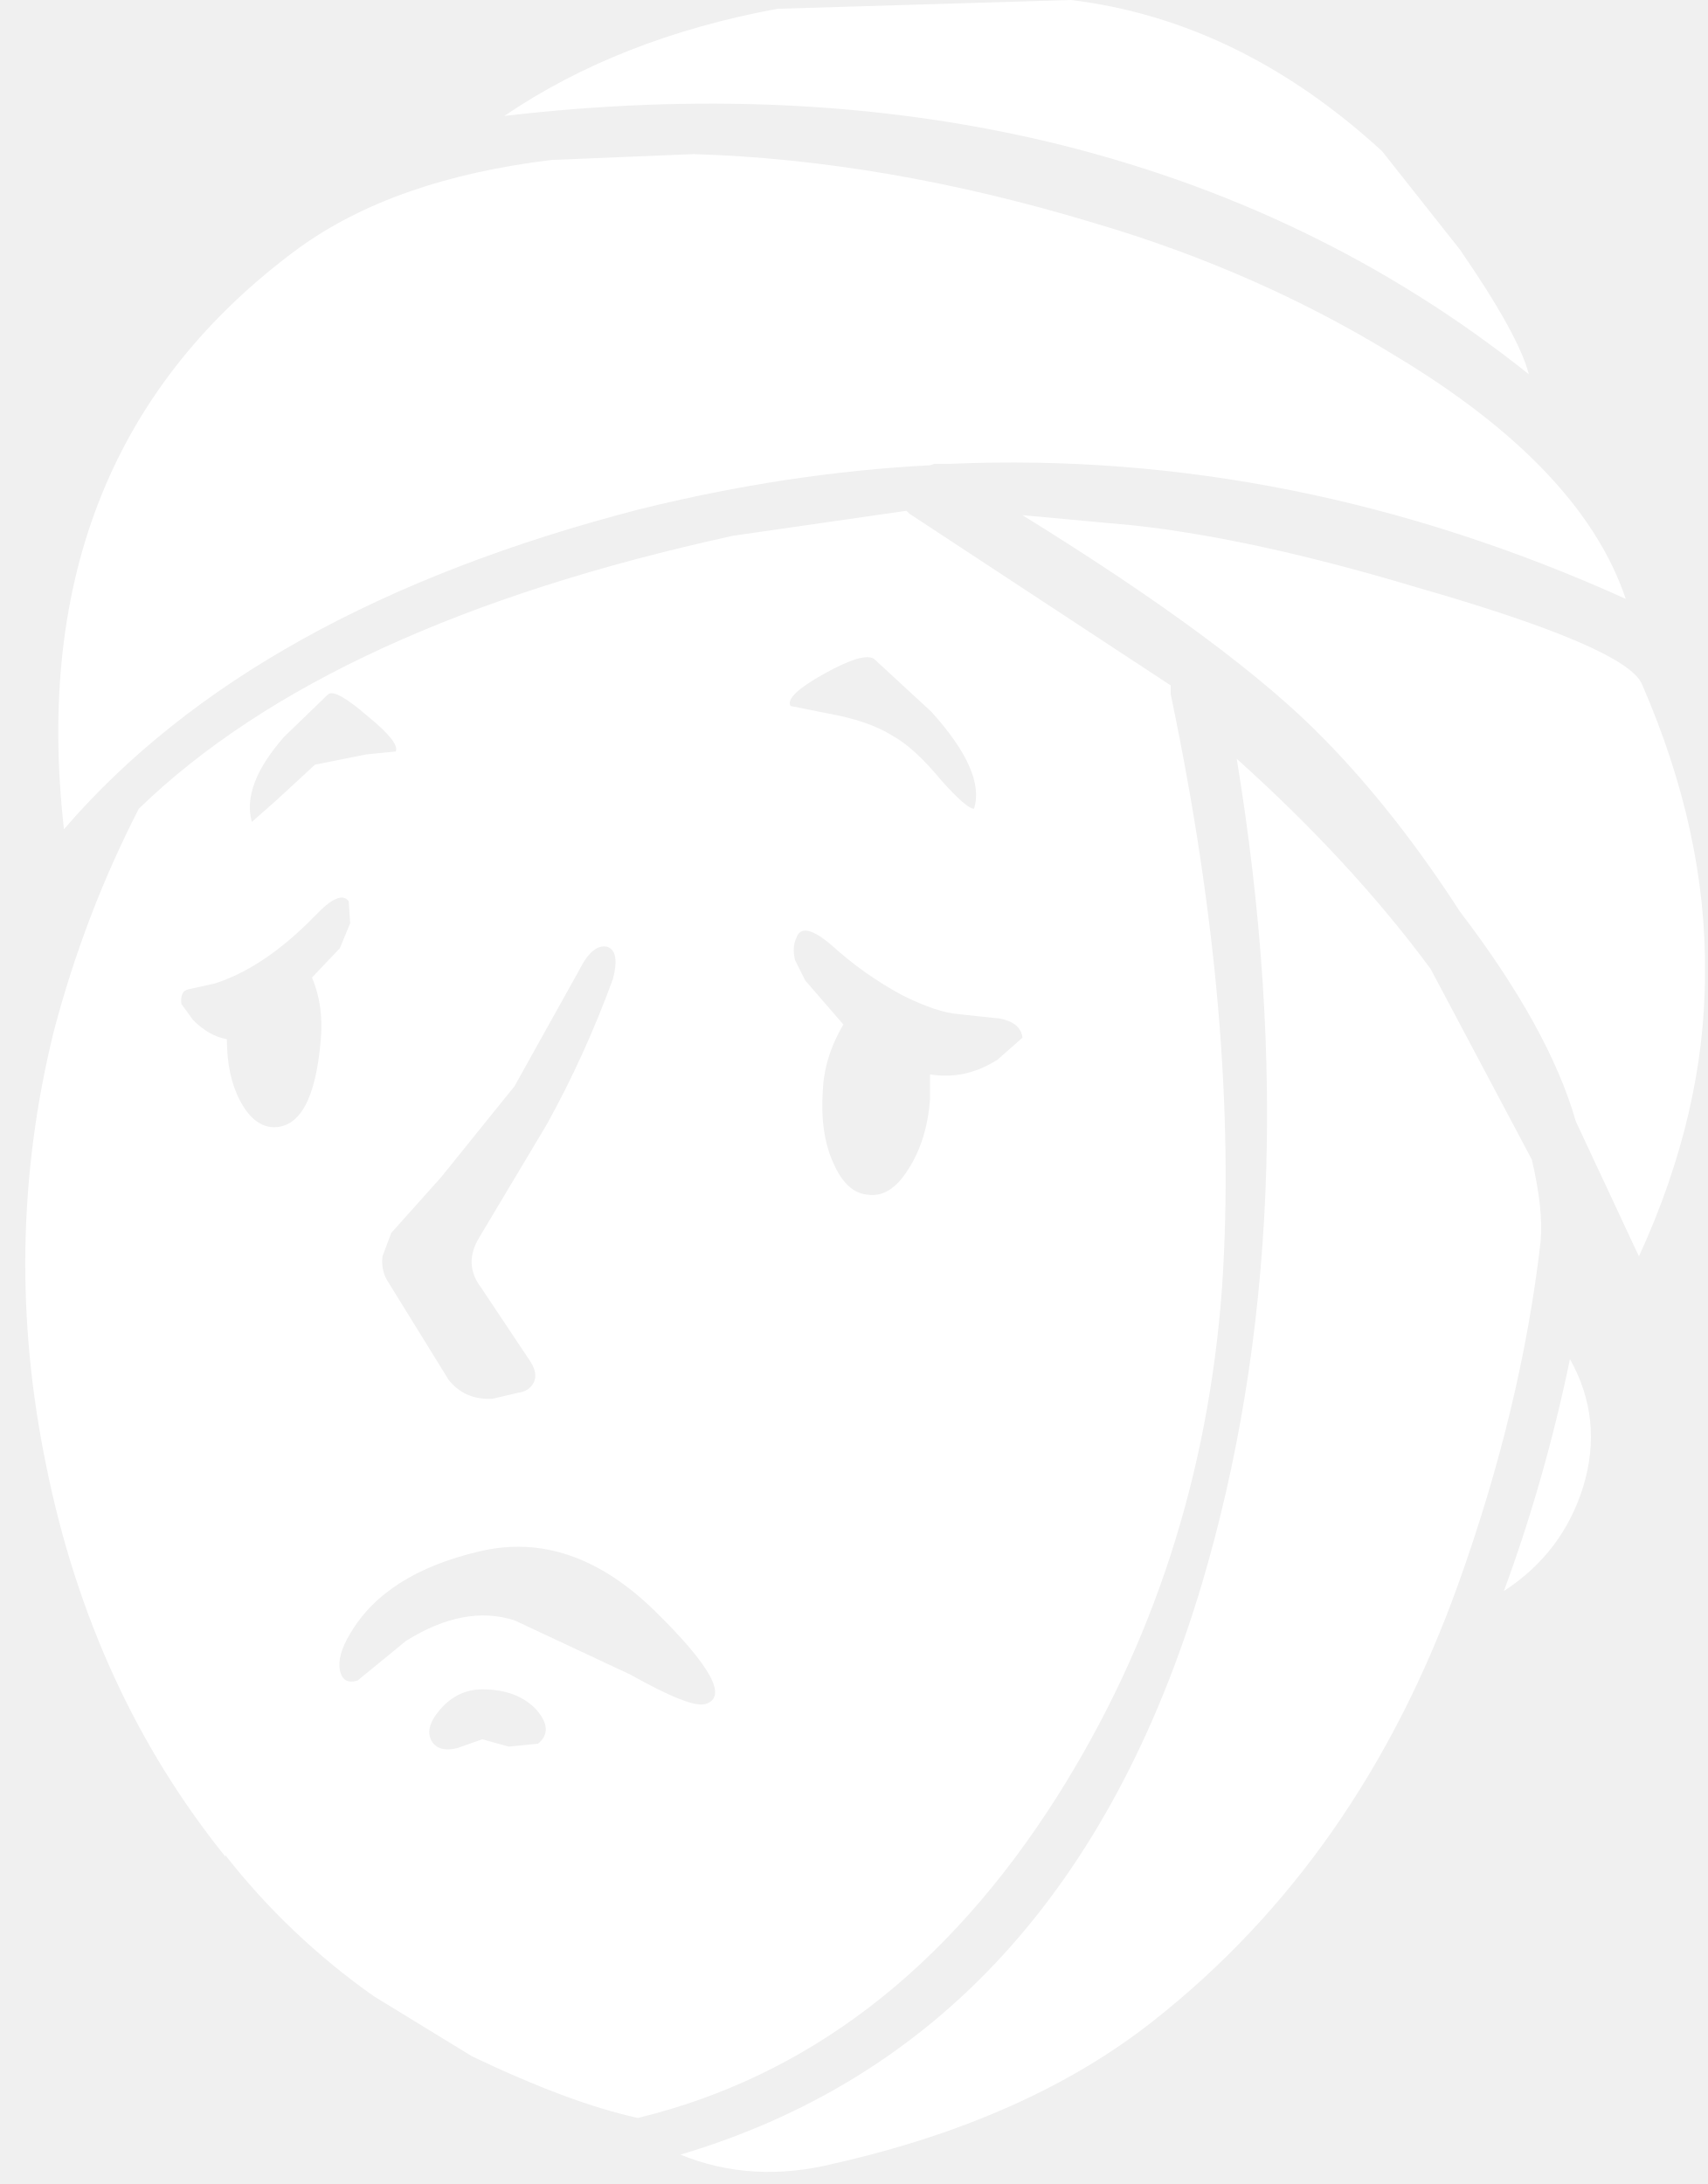
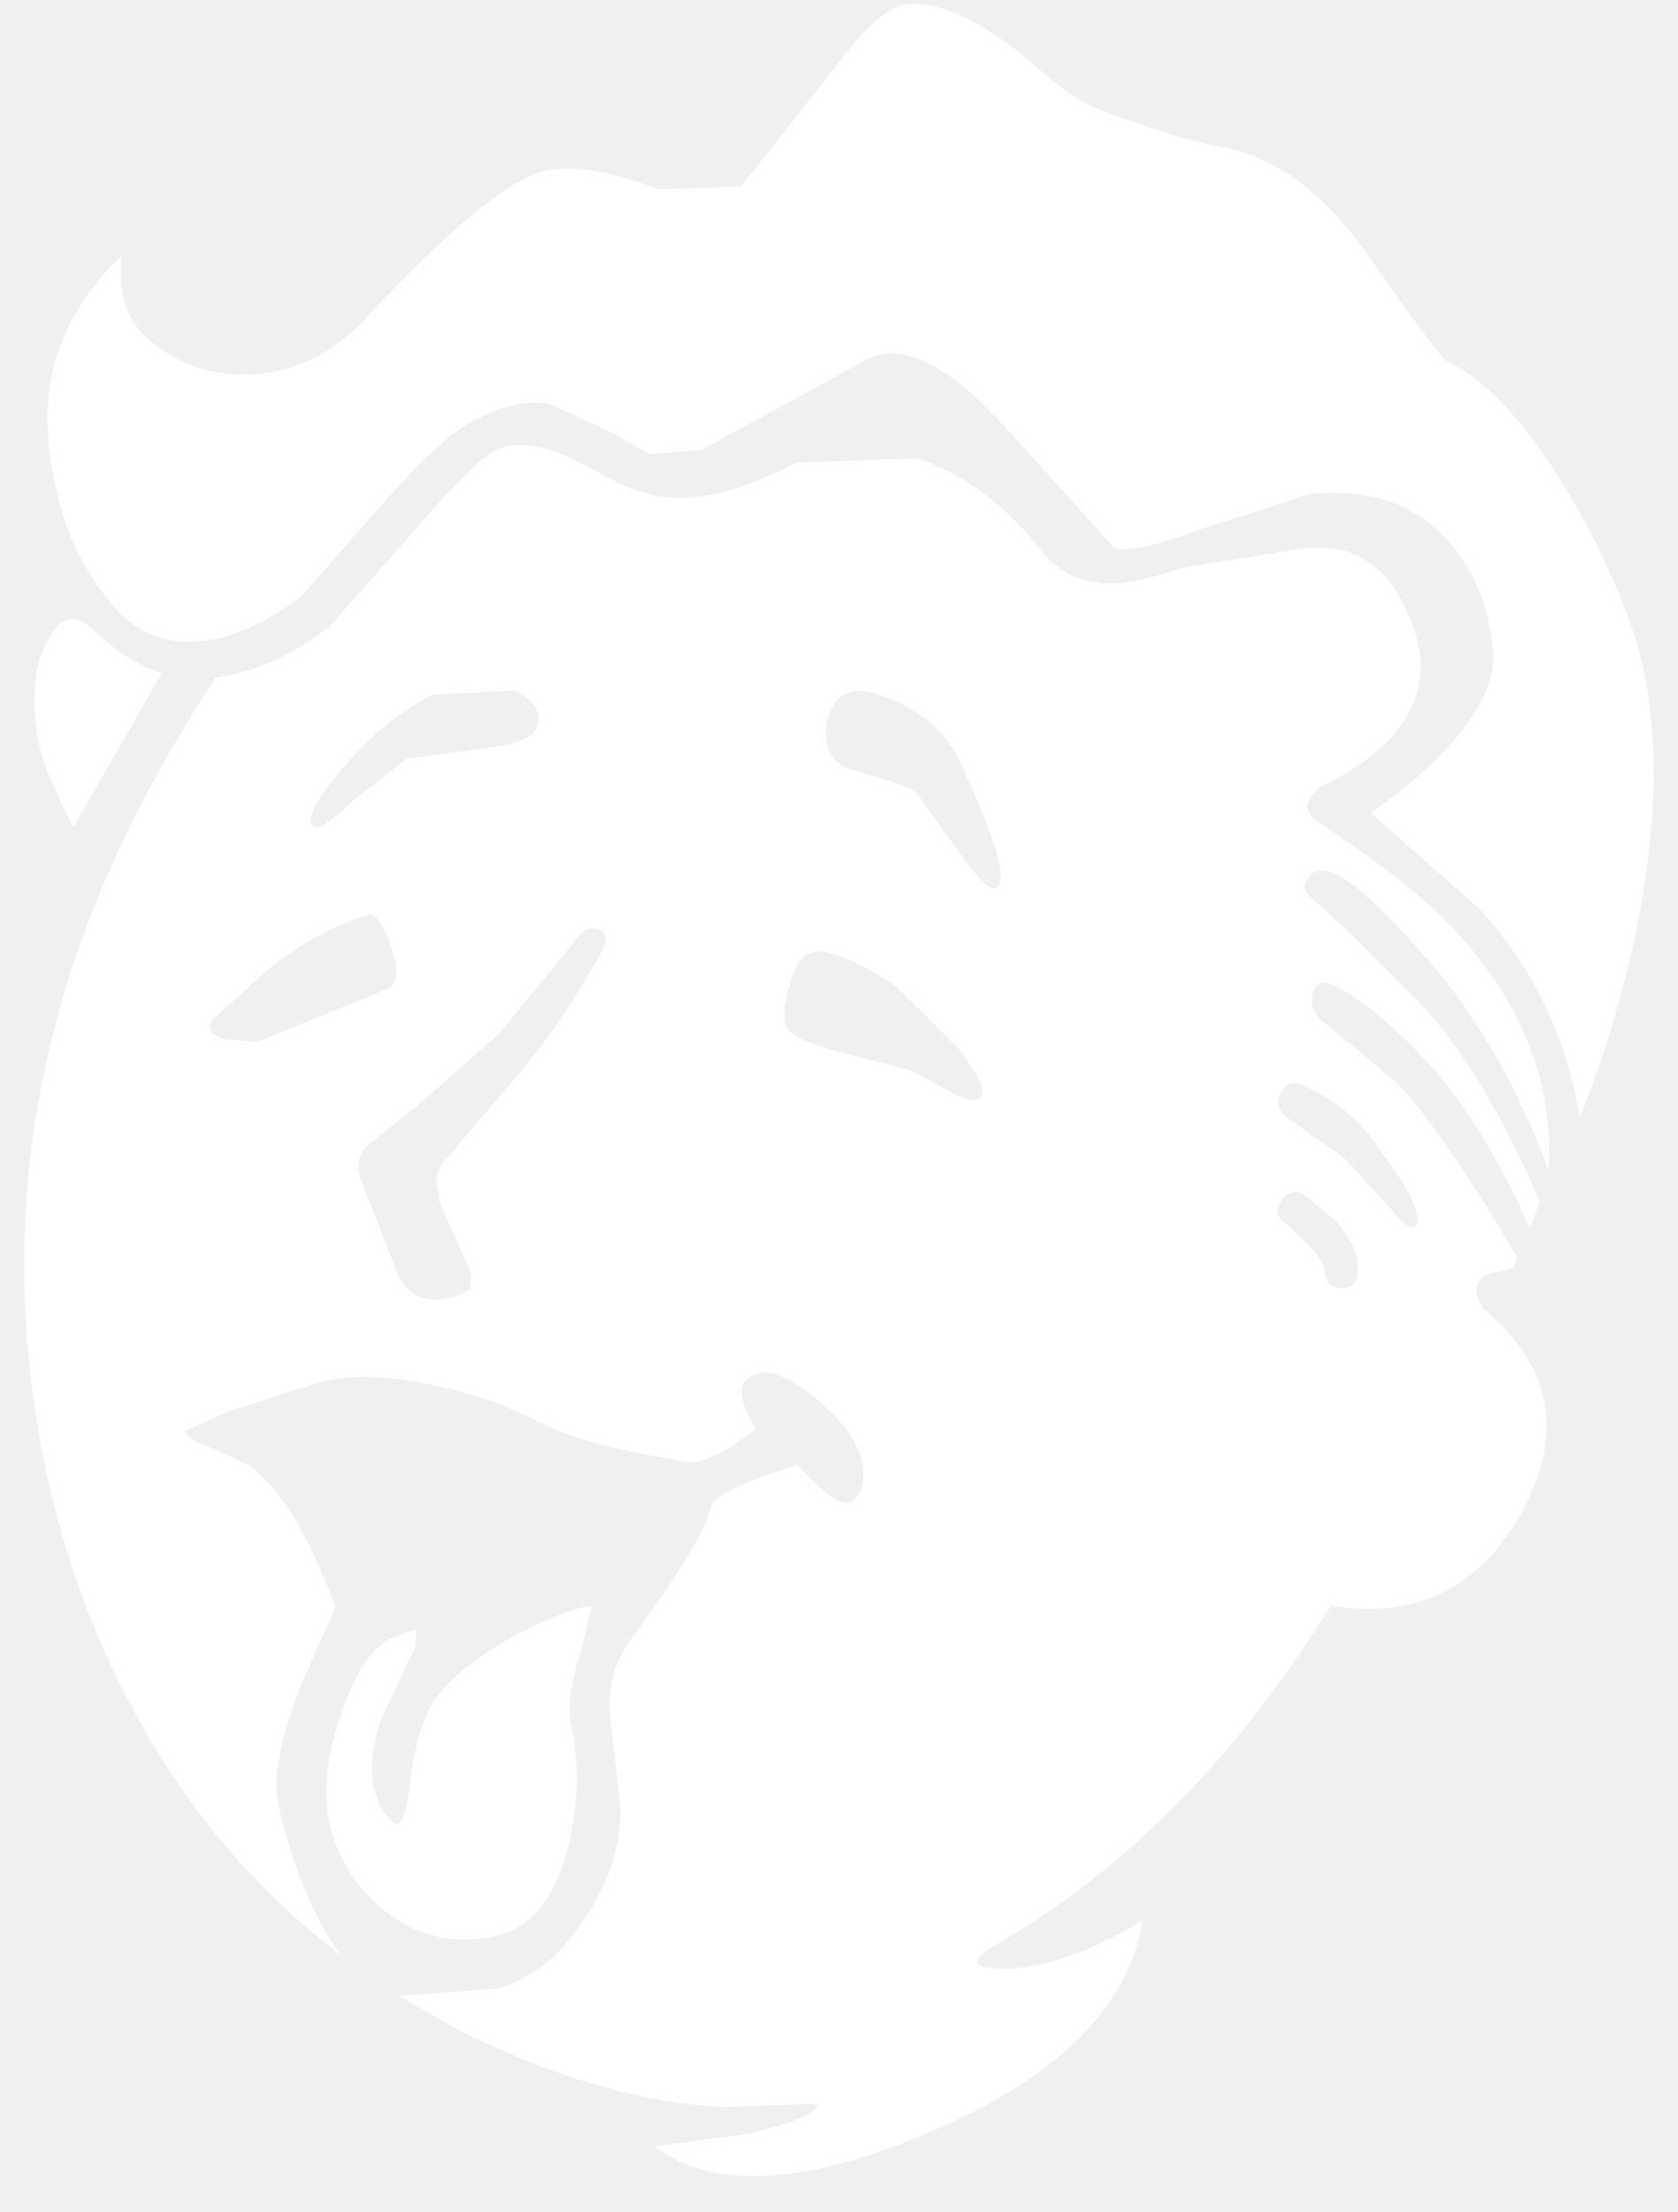
- <svg xmlns="http://www.w3.org/2000/svg" xmlns:xlink="http://www.w3.org/1999/xlink" version="1.1" width="401px" height="513px" viewBox="-7.335 -443.1 400.635 513.034">
+ <svg xmlns="http://www.w3.org/2000/svg" xmlns:xlink="http://www.w3.org/1999/xlink" version="1.1" width="395px" height="521px" viewBox="-5.368 -436.706 394.904 521.394">
  <defs>
-     <g id="c9">
-       <path fill="#ffffff" stroke="none" d="M52.8 -24.55 Q52.1 -22.3 50.1 -21.0 51.5 -24.8 52.35 -28.9 53.5 -26.85 52.8 -24.55 M27.3 -1.5 Q24.5 -0.8 22.05 -1.8 35.15 -5.7 39.8 -21.2 43.55 -33.8 41.0 -49.35 44.9 -45.85 47.6 -42.2 L51.05 -35.7 Q51.45 -34.0 51.35 -32.9 50.7 -27.25 48.55 -21.25 45.2 -11.9 38.15 -6.35 33.9 -3.0 27.3 -1.5 M13.6 -15.85 Q13.85 -15.5 14.45 -15.65 L15.3 -15.95 16.2 -15.7 17.2 -15.8 Q17.75 -16.25 17.15 -16.95 16.5 -17.65 15.3 -17.65 14.45 -17.65 13.85 -16.95 13.3 -16.3 13.6 -15.85 M10.45 -18.3 Q10.55 -17.8 11.05 -17.95 L12.7 -19.3 Q14.7 -20.55 16.4 -20.0 L20.35 -18.15 Q22.4 -17.0 22.9 -17.15 24.05 -17.5 21.2 -20.3 18.35 -23.1 15.2 -22.35 12.0 -21.6 10.8 -19.55 10.35 -18.8 10.45 -18.3 M10.45 -42.9 L10.8 -43.75 10.75 -44.5 Q10.45 -44.9 9.6 -44.0 7.9 -42.25 6.2 -41.7 L5.3 -41.5 Q5.0 -41.45 5.05 -41.0 L5.45 -40.45 Q6.0 -39.9 6.6 -39.8 6.6 -38.55 7.05 -37.7 7.5 -36.85 8.15 -36.8 9.55 -36.75 9.8 -39.8 9.9 -40.95 9.5 -41.9 L10.45 -42.9 M19.75 -41.85 Q20.0 -42.8 19.55 -42.95 19.05 -43.05 18.6 -42.15 L16.4 -38.2 13.9 -35.1 12.2 -33.2 11.9 -32.4 Q11.85 -31.95 12.05 -31.6 L14.15 -28.2 Q14.7 -27.5 15.65 -27.55 L16.5 -27.75 Q16.9 -27.8 17.05 -28.1 17.2 -28.4 16.95 -28.8 L15.25 -31.35 Q14.65 -32.15 15.2 -33.05 L17.5 -36.9 Q18.8 -39.25 19.75 -41.85 M30.55 -37.75 L30.55 -38.6 Q31.75 -38.4 32.85 -39.1 L33.7 -39.85 Q33.65 -40.35 32.95 -40.5 L31.55 -40.65 Q30.8 -40.7 29.6 -41.3 28.3 -42.0 27.2 -43.0 26.2 -43.85 26.0 -43.25 25.85 -42.95 25.95 -42.5 L26.3 -41.8 27.6 -40.3 Q26.95 -39.2 26.9 -38.05 26.8 -36.6 27.25 -35.6 27.7 -34.55 28.45 -34.5 29.2 -34.4 29.8 -35.35 30.45 -36.35 30.55 -37.75 M29.75 -57.8 L29.85 -57.7 38.75 -51.85 38.75 -51.55 Q41.1 -40.35 40.5 -31.35 39.8 -21.75 34.85 -13.95 29.25 -5.15 20.6 -3.05 18.3 -3.55 14.95 -5.15 L11.6 -7.2 Q8.7 -9.25 6.55 -12.0 L6.55 -11.95 Q2.0 -17.6 0.45 -25.25 -1.1 -32.75 0.7 -40.05 1.75 -44.05 3.6 -47.65 10.1 -53.95 23.85 -56.95 L29.75 -57.8 M25.8 -51.15 L27.05 -50.9 Q28.45 -50.65 29.25 -50.15 30.0 -49.75 30.95 -48.6 31.8 -47.65 32.05 -47.65 32.45 -48.9 30.6 -50.95 L28.65 -52.75 Q28.3 -53.0 26.95 -52.25 25.6 -51.5 25.8 -51.15 M11.4 -50.8 Q10.3 -51.75 10.05 -51.55 L8.55 -50.1 Q7.1 -48.45 7.45 -47.2 L8.3 -47.95 9.6 -49.15 11.35 -49.5 12.35 -49.6 Q12.5 -49.9 11.4 -50.8 M48.6 -66.7 Q50.6 -63.8 50.95 -62.45 43.75 -68.2 34.45 -70.4 25.9 -72.4 16.05 -71.25 19.95 -73.9 25.35 -74.9 L35.35 -75.2 Q41.1 -74.5 45.95 -70.05 L48.6 -66.7 M47.1 -55.2 Q54.25 -53.15 54.8 -51.9 57.0 -46.85 56.95 -42.05 56.95 -37.3 54.7 -32.4 L52.55 -37.0 Q51.65 -40.15 48.6 -44.15 46.4 -47.55 44.0 -50.0 40.9 -53.2 33.7 -57.65 L37.5 -57.3 Q41.6 -56.85 47.1 -55.2 M46.45 -63.05 Q52.75 -59.25 54.25 -54.8 42.95 -59.9 31.25 -59.4 L30.7 -59.4 30.55 -59.35 Q25.7 -59.1 20.65 -57.85 7.5 -54.45 1.05 -46.95 -0.4 -59.8 9.05 -66.75 12.3 -69.1 17.65 -69.75 L22.5 -69.95 Q29.05 -69.75 36.15 -67.6 41.75 -65.95 46.45 -63.05" />
+     <g id="c5">
+       <path fill="#ffffff" stroke="none" d="M46.85 -32.0 Q46.85 -32.6 46.15 -33.5 L44.95 -34.5 Q44.45 -34.75 44.15 -34.25 43.85 -33.75 44.35 -33.45 L45.0 -32.85 Q45.65 -32.2 45.7 -31.75 45.75 -31.15 46.35 -31.2 46.9 -31.2 46.85 -32.0 M44.85 -38.35 Q44.4 -38.55 44.15 -38.05 43.85 -37.55 44.5 -37.1 L46.4 -35.75 48.0 -34.0 Q48.8 -33.0 48.95 -33.5 49.0 -33.9 48.45 -34.9 L47.25 -36.6 Q46.15 -37.85 44.85 -38.35 M17.25 -19.0 Q18.95 -19.9 19.95 -20.05 L19.6 -18.55 Q19.0 -16.75 19.25 -15.75 19.65 -13.85 19.15 -11.7 18.5 -8.9 16.6 -8.45 14.5 -8.0 12.85 -9.2 11.35 -10.3 10.8 -12.15 10.35 -13.8 11.1 -16.1 11.8 -18.25 12.8 -18.85 L13.8 -19.25 13.75 -18.6 12.55 -16.05 Q11.75 -13.65 12.95 -12.45 13.35 -12.05 13.55 -13.65 13.8 -15.85 14.45 -16.75 15.25 -17.9 17.25 -19.0 M17.45 -38.8 Q19.0 -40.65 20.2 -42.85 20.7 -43.6 20.2 -43.8 19.7 -44.0 19.25 -43.25 L16.7 -40.15 14.05 -37.8 12.25 -36.35 Q11.55 -35.85 11.85 -35.0 L13.15 -31.65 Q13.75 -30.5 15.15 -30.9 L15.7 -31.15 15.7 -31.75 14.6 -34.25 14.5 -35.05 Q14.6 -35.5 14.85 -35.75 L17.45 -38.8 M12.9 -43.2 Q12.45 -44.45 12.1 -44.3 10.45 -43.85 8.65 -42.45 L6.65 -40.65 Q6.3 -40.2 7.05 -39.95 L8.2 -39.85 12.75 -41.7 Q13.35 -41.95 12.9 -43.2 M31.15 -38.85 L32.55 -38.1 Q33.25 -37.7 33.55 -37.85 34.0 -38.05 32.85 -39.6 L30.65 -41.8 Q28.05 -43.5 27.4 -42.85 27.05 -42.5 26.85 -41.65 26.65 -40.9 26.75 -40.45 26.9 -39.95 28.65 -39.5 L31.15 -38.85 M32.85 -49.75 Q32.2 -51.15 30.45 -51.9 28.5 -52.75 28.2 -51.0 28.0 -49.65 29.3 -49.35 31.1 -48.85 31.35 -48.6 L32.9 -46.45 Q33.85 -45.1 34.15 -45.25 34.8 -45.6 32.85 -49.75 M17.25 -52.2 L14.4 -52.05 Q12.7 -51.25 11.15 -49.4 9.65 -47.6 10.25 -47.4 10.5 -47.3 11.6 -48.35 L13.45 -49.8 16.1 -50.15 Q17.8 -50.35 18.0 -50.85 18.35 -51.65 17.25 -52.2 M0.45 -50.85 Q0.2 -52.9 0.9 -54.05 1.55 -55.25 2.55 -54.25 3.6 -53.2 4.85 -52.8 L1.75 -47.4 Q0.55 -49.65 0.45 -50.85 M40.65 -56.5 L45.05 -57.2 Q47.8 -57.45 48.85 -54.3 49.9 -51.0 45.65 -48.85 45.45 -48.85 45.2 -48.45 44.85 -47.95 45.5 -47.55 48.55 -45.55 50.1 -43.95 53.85 -40.0 53.55 -35.35 52.2 -39.05 49.9 -42.05 47.1 -45.35 46.05 -45.75 45.4 -46.05 45.1 -45.6 44.8 -45.2 45.3 -44.85 L46.5 -43.75 49.0 -41.25 Q51.2 -38.95 53.25 -34.25 L52.9 -33.3 Q51.15 -37.2 49.15 -39.3 47.25 -41.3 45.95 -41.85 45.35 -42.1 45.25 -41.45 45.15 -40.85 45.9 -40.35 L48.25 -38.4 Q49.8 -36.75 52.45 -32.3 L52.3 -31.9 51.45 -31.7 Q50.7 -31.35 51.25 -30.5 54.85 -27.5 52.65 -23.4 50.4 -19.3 45.9 -20.05 41.1 -12.25 34.35 -8.25 32.5 -7.25 34.6 -7.3 36.7 -7.4 39.3 -9.0 38.55 -4.4 31.8 -1.55 25.25 1.25 22.15 -1.05 L25.45 -1.5 Q28.0 -2.1 27.85 -2.55 L24.7 -2.45 Q20.5 -2.55 15.25 -5.15 L13.15 -6.35 13.25 -6.35 16.65 -6.6 Q18.2 -7.1 19.1 -8.25 21.05 -10.6 20.95 -13.05 L20.6 -16.15 Q20.45 -17.65 21.35 -18.9 23.8 -22.2 24.15 -23.55 24.25 -23.9 25.7 -24.5 L27.15 -25.0 27.95 -24.2 Q28.8 -23.45 29.15 -23.75 29.6 -24.15 29.45 -25.0 29.3 -25.95 28.35 -26.85 26.3 -28.8 25.4 -28.0 25.05 -27.7 25.35 -26.95 L25.7 -26.25 Q24.05 -24.95 23.25 -25.1 L21.15 -25.5 Q19.3 -25.9 18.1 -26.5 16.35 -27.4 14.35 -27.8 11.9 -28.35 10.25 -27.85 L7.15 -26.85 5.7 -26.2 Q5.6 -26.0 6.45 -25.65 L7.9 -25.0 Q9.55 -23.8 10.95 -20.0 L9.8 -17.4 Q8.7 -14.6 8.9 -13.35 9.1 -12.15 9.65 -10.65 10.3 -8.9 11.15 -7.75 8.75 -9.6 6.8 -11.95 2.25 -17.6 0.7 -25.2 -0.8 -32.75 1.0 -40.0 2.5 -46.2 6.75 -52.65 8.75 -52.9 10.75 -54.45 L13.4 -57.45 Q15.8 -60.25 16.6 -60.65 17.55 -61.1 19.25 -60.35 L20.95 -59.45 Q22.4 -58.75 24.05 -59.05 25.25 -59.25 27.15 -60.2 L31.4 -60.35 Q33.85 -59.5 35.75 -57.1 36.6 -56.0 38.1 -55.95 39.1 -55.95 40.65 -56.5 M47.2 -67.5 Q49.75 -63.85 50.0 -63.75 51.9 -62.85 53.9 -59.7 55.35 -57.4 56.3 -54.9 58.05 -50.45 56.55 -43.35 55.75 -39.85 54.65 -37.2 53.95 -41.45 51.1 -44.55 L47.3 -47.9 Q48.95 -49.0 50.15 -50.35 51.75 -52.2 51.6 -53.6 51.4 -55.85 50.15 -57.3 48.45 -59.4 45.2 -59.1 L41.45 -57.9 Q39.05 -57.0 38.3 -57.2 L34.7 -61.2 Q31.65 -64.65 29.75 -63.9 L26.3 -62.0 23.8 -60.65 22.0 -60.5 20.65 -61.25 18.5 -62.25 Q17.4 -62.5 15.75 -61.65 14.7 -61.15 12.25 -58.35 L9.75 -55.5 Q8.05 -54.2 6.4 -53.95 4.55 -53.7 3.35 -54.95 1.6 -56.8 1.05 -59.7 0.5 -62.5 1.4 -64.6 2.15 -66.3 3.45 -67.45 3.25 -65.5 4.35 -64.55 6.0 -63.15 8.15 -63.3 10.3 -63.5 11.9 -65.15 16.5 -70.1 18.35 -70.45 19.8 -70.75 22.3 -69.8 L25.2 -69.9 27.05 -72.25 29.05 -74.8 Q30.25 -76.25 31.05 -76.3 32.55 -76.45 34.85 -74.7 L36.15 -73.6 Q36.95 -72.95 37.65 -72.65 40.4 -71.6 42.0 -71.3 44.9 -70.8 47.2 -67.5" />
    </g>
  </defs>
  <g>
    <g>
-       <use transform="matrix(6.895615,0.0,0.0,6.895615,0.25,75.45)" xlink:href="#c9" />
+       <use transform="matrix(6.710342,0.0,0.0,6.710342,0.0,76.3)" xlink:href="#c5" />
    </g>
  </g>
</svg>
